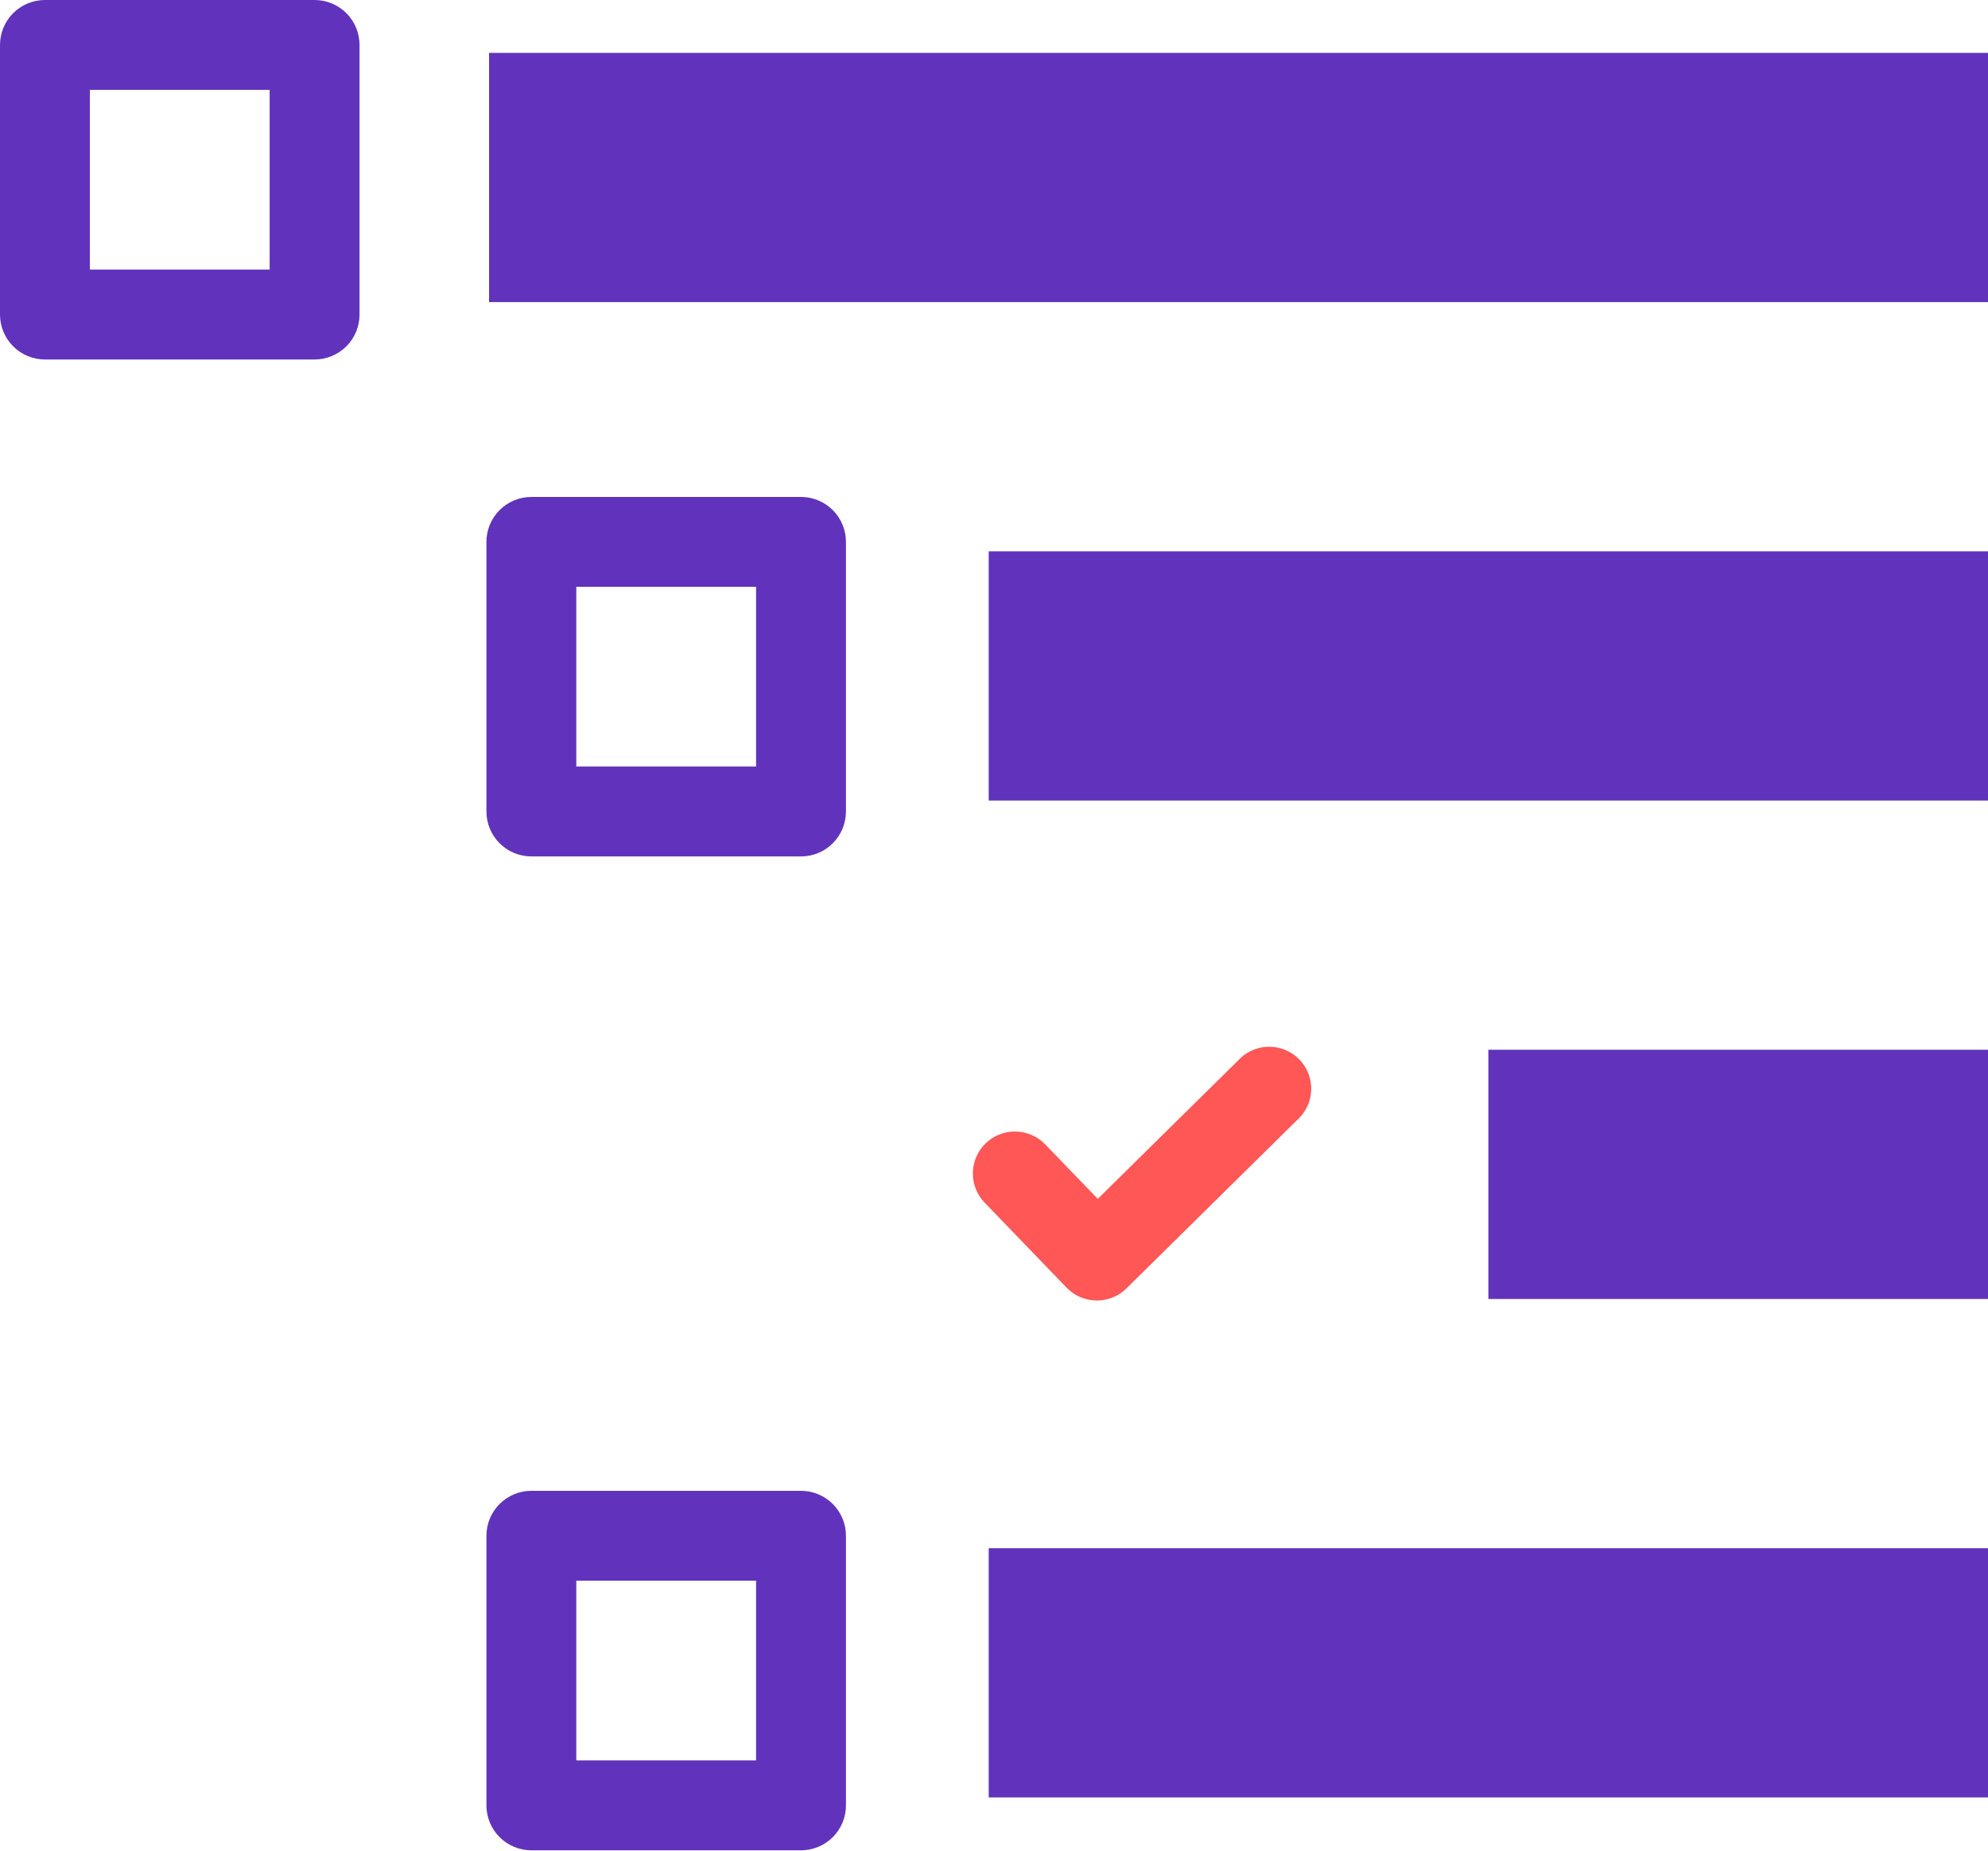
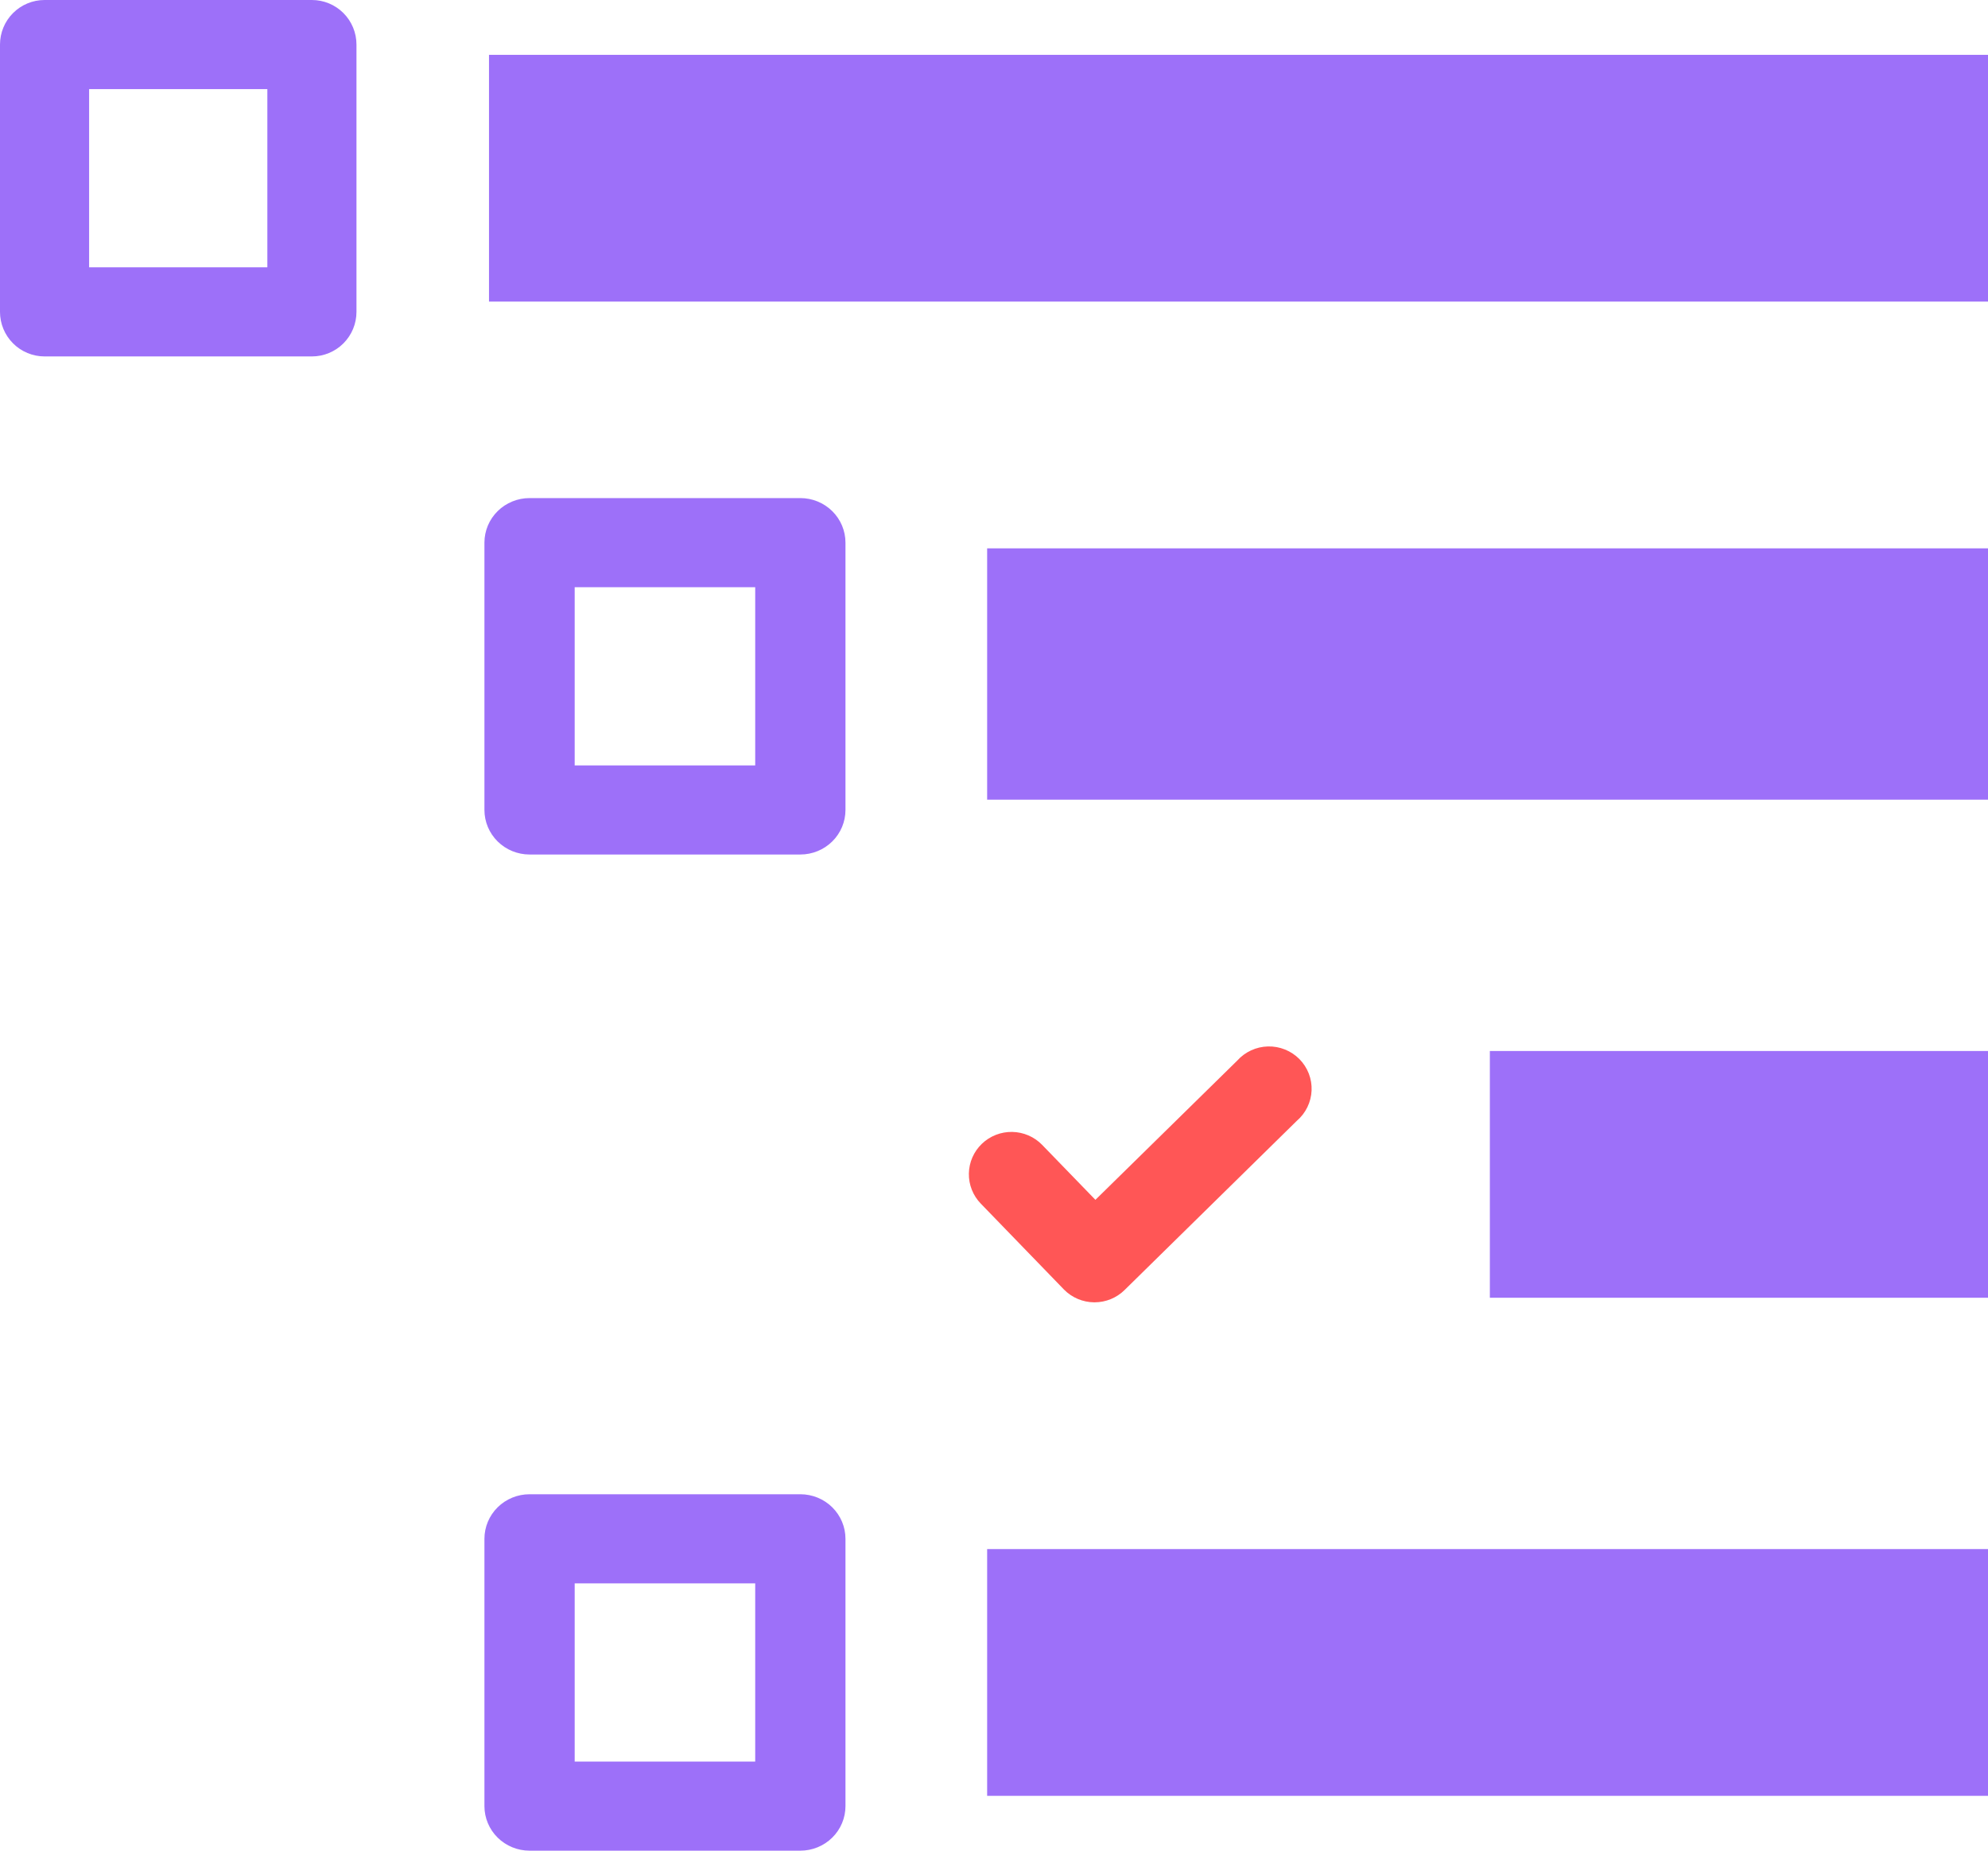
- <svg xmlns="http://www.w3.org/2000/svg" width="188" height="175" viewBox="0 0 188 175" fill="none">
-   <path d="M46.25 5H188V28.571H46.25V5Z" fill="#6133BC" />
-   <path d="M93.5 52.143H188V75.714H93.5V52.143Z" fill="#6133BC" />
-   <path d="M93.5 146.428H188V169.999H93.5V146.428Z" fill="#6133BC" />
-   <path d="M140.75 99.285H188V122.857H140.75V99.285Z" fill="#6133BC" />
-   <path d="M50.25 81H75.75C76.877 81 77.958 80.552 78.755 79.755C79.552 78.958 80 77.877 80 76.75V51.25C80 50.123 79.552 49.042 78.755 48.245C77.958 47.448 76.877 47 75.75 47H50.25C49.123 47 48.042 47.448 47.245 48.245C46.448 49.042 46 50.123 46 51.25V76.75C46 77.877 46.448 78.958 47.245 79.755C48.042 80.552 49.123 81 50.25 81ZM54.5 55.5H71.5V72.5H54.5V55.5Z" fill="#6133BC" />
-   <path d="M50.25 175H75.75C76.877 175 77.958 174.552 78.755 173.755C79.552 172.958 80 171.877 80 170.75V145.25C80 144.123 79.552 143.042 78.755 142.245C77.958 141.448 76.877 141 75.75 141H50.25C49.123 141 48.042 141.448 47.245 142.245C46.448 143.042 46 144.123 46 145.25V170.75C46 171.877 46.448 172.958 47.245 173.755C48.042 174.552 49.123 175 50.25 175ZM54.5 149.5H71.5V166.5H54.5V149.5Z" fill="#6133BC" />
-   <path d="M4.25 34H29.75C30.877 34 31.958 33.552 32.755 32.755C33.552 31.958 34 30.877 34 29.75V4.25C34 3.123 33.552 2.042 32.755 1.245C31.958 0.448 30.877 0 29.75 0H4.25C3.123 0 2.042 0.448 1.245 1.245C0.448 2.042 0 3.123 0 4.25V29.75C0 30.877 0.448 31.958 1.245 32.755C2.042 33.552 3.123 34 4.25 34ZM8.5 8.5H25.5V25.5H8.5V8.5Z" fill="#6133BC" />
-   <path d="M103.747 123H103.699C103.175 122.996 102.657 122.889 102.174 122.685C101.692 122.48 101.255 122.183 100.888 121.809L93.119 113.748C92.385 112.992 91.983 111.975 92.001 110.922C92.018 109.869 92.454 108.866 93.212 108.134C93.97 107.402 94.989 107.001 96.044 107.018C96.566 107.027 97.081 107.138 97.56 107.346C98.04 107.553 98.473 107.853 98.836 108.228L103.814 113.387L117.051 100.333C117.413 99.927 117.854 99.599 118.348 99.37C118.842 99.141 119.377 99.015 119.922 99.001C120.466 98.987 121.008 99.085 121.513 99.289C122.018 99.492 122.475 99.797 122.857 100.184C123.239 100.572 123.538 101.033 123.734 101.541C123.93 102.048 124.019 102.59 123.997 103.133C123.974 103.676 123.84 104.209 123.603 104.698C123.366 105.187 123.03 105.623 122.618 105.977L106.53 121.853C105.789 122.585 104.789 122.997 103.747 123Z" fill="#FF5656" />
+ <svg xmlns="http://www.w3.org/2000/svg" width="435" height="405" viewBox="0 0 435 405" fill="none">
+   <path d="M107 12H435V66H107V12Z" fill="#9D70F9" />
+   <path d="M216 120H435V175H216V120Z" fill="#9D70F9" />
+   <path d="M216 339H435V393H216V339Z" fill="#9D70F9" />
+   <path d="M326 230H435V284H326V230Z" fill="#9D70F9" />
+   <path d="M115.875 187H175.125C177.744 187 180.256 185.973 182.108 184.144C183.96 182.316 185 179.836 185 177.25V118.75C185 116.164 183.96 113.684 182.108 111.856C180.256 110.027 177.744 109 175.125 109H115.875C113.256 109 110.744 110.027 108.892 111.856C107.04 113.684 106 116.164 106 118.75V177.25C106 179.836 107.04 182.316 108.892 184.144C110.744 185.973 113.256 187 115.875 187ZM125.75 128.5H165.25V167.5H125.75V128.5Z" fill="#9D70F9" />
+   <path d="M115.875 405H175.125C177.744 405 180.256 403.973 182.108 402.144C183.96 400.316 185 397.836 185 395.25V336.75C185 334.164 183.96 331.684 182.108 329.856C180.256 328.027 177.744 327 175.125 327H115.875C113.256 327 110.744 328.027 108.892 329.856C107.04 331.684 106 334.164 106 336.75V395.25C106 397.836 107.04 400.316 108.892 402.144C110.744 403.973 113.256 405 115.875 405ZM125.75 346.5H165.25V385.5H125.75V346.5Z" fill="#9D70F9" />
+   <path d="M9.75 78H68.25C70.836 78 73.316 76.973 75.144 75.144C76.973 73.316 78 70.836 78 68.25V9.75C78 7.164 76.973 4.684 75.144 2.856C73.316 1.027 70.836 0 68.25 0H9.75C7.164 0 4.684 1.027 2.856 2.856C1.027 4.684 0 7.164 0 9.75V68.25C0 70.836 1.027 73.316 2.856 75.144C4.684 76.973 7.164 78 9.75 78ZM19.5 19.5H58.5V58.5H19.5V19.5Z" fill="#9D70F9" />
+   <path d="M239.532 285H239.42C238.192 284.991 236.977 284.741 235.846 284.264C234.716 283.788 233.691 283.093 232.831 282.222L214.622 263.413C212.903 261.647 211.96 259.275 212.001 256.818C212.042 254.361 213.064 252.022 214.841 250.313C216.618 248.605 219.005 247.668 221.477 247.709C222.701 247.729 223.909 247.989 225.032 248.473C226.155 248.957 227.171 249.657 228.023 250.531L239.69 262.57L270.713 232.111C271.561 231.163 272.595 230.398 273.753 229.863C274.91 229.328 276.166 229.036 277.442 229.003C278.717 228.97 279.987 229.199 281.17 229.674C282.354 230.148 283.426 230.86 284.322 231.764C285.217 232.668 285.916 233.745 286.376 234.928C286.835 236.111 287.045 237.376 286.992 238.643C286.939 239.91 286.625 241.153 286.069 242.295C285.513 243.437 284.727 244.453 283.76 245.28L246.055 282.324C244.318 284.031 241.975 284.992 239.532 285Z" fill="#FF5656" />
</svg>
